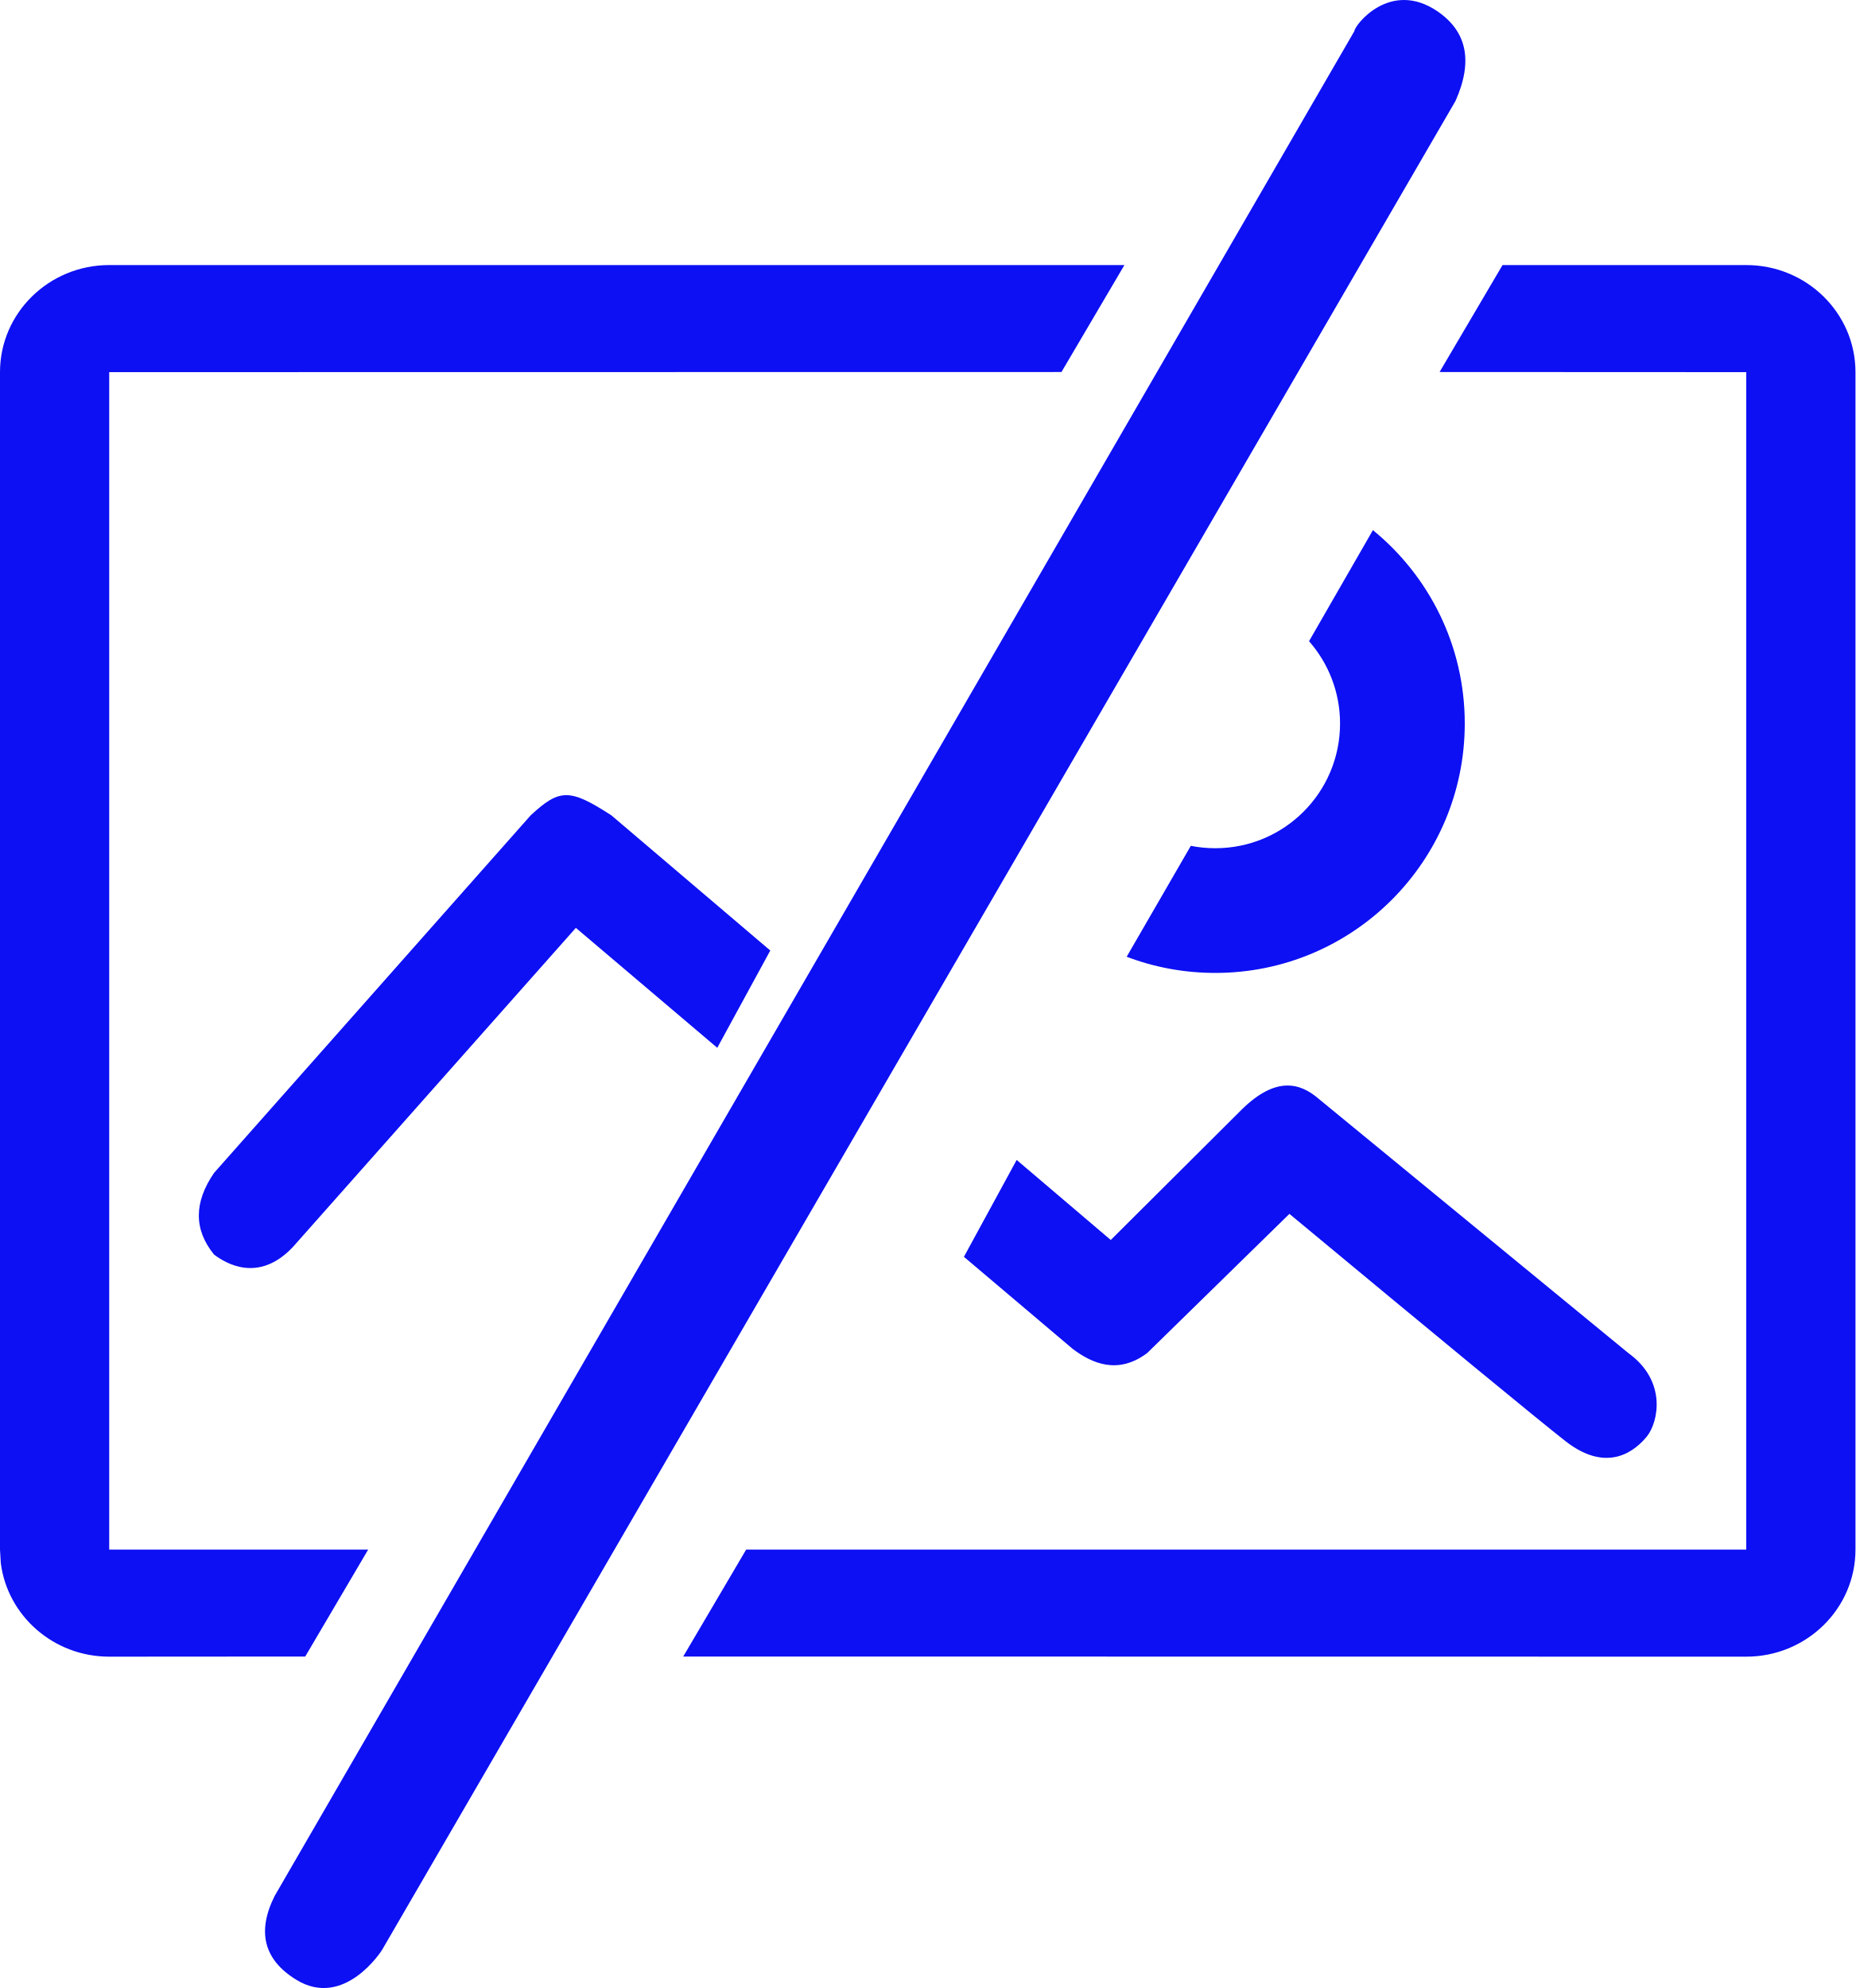
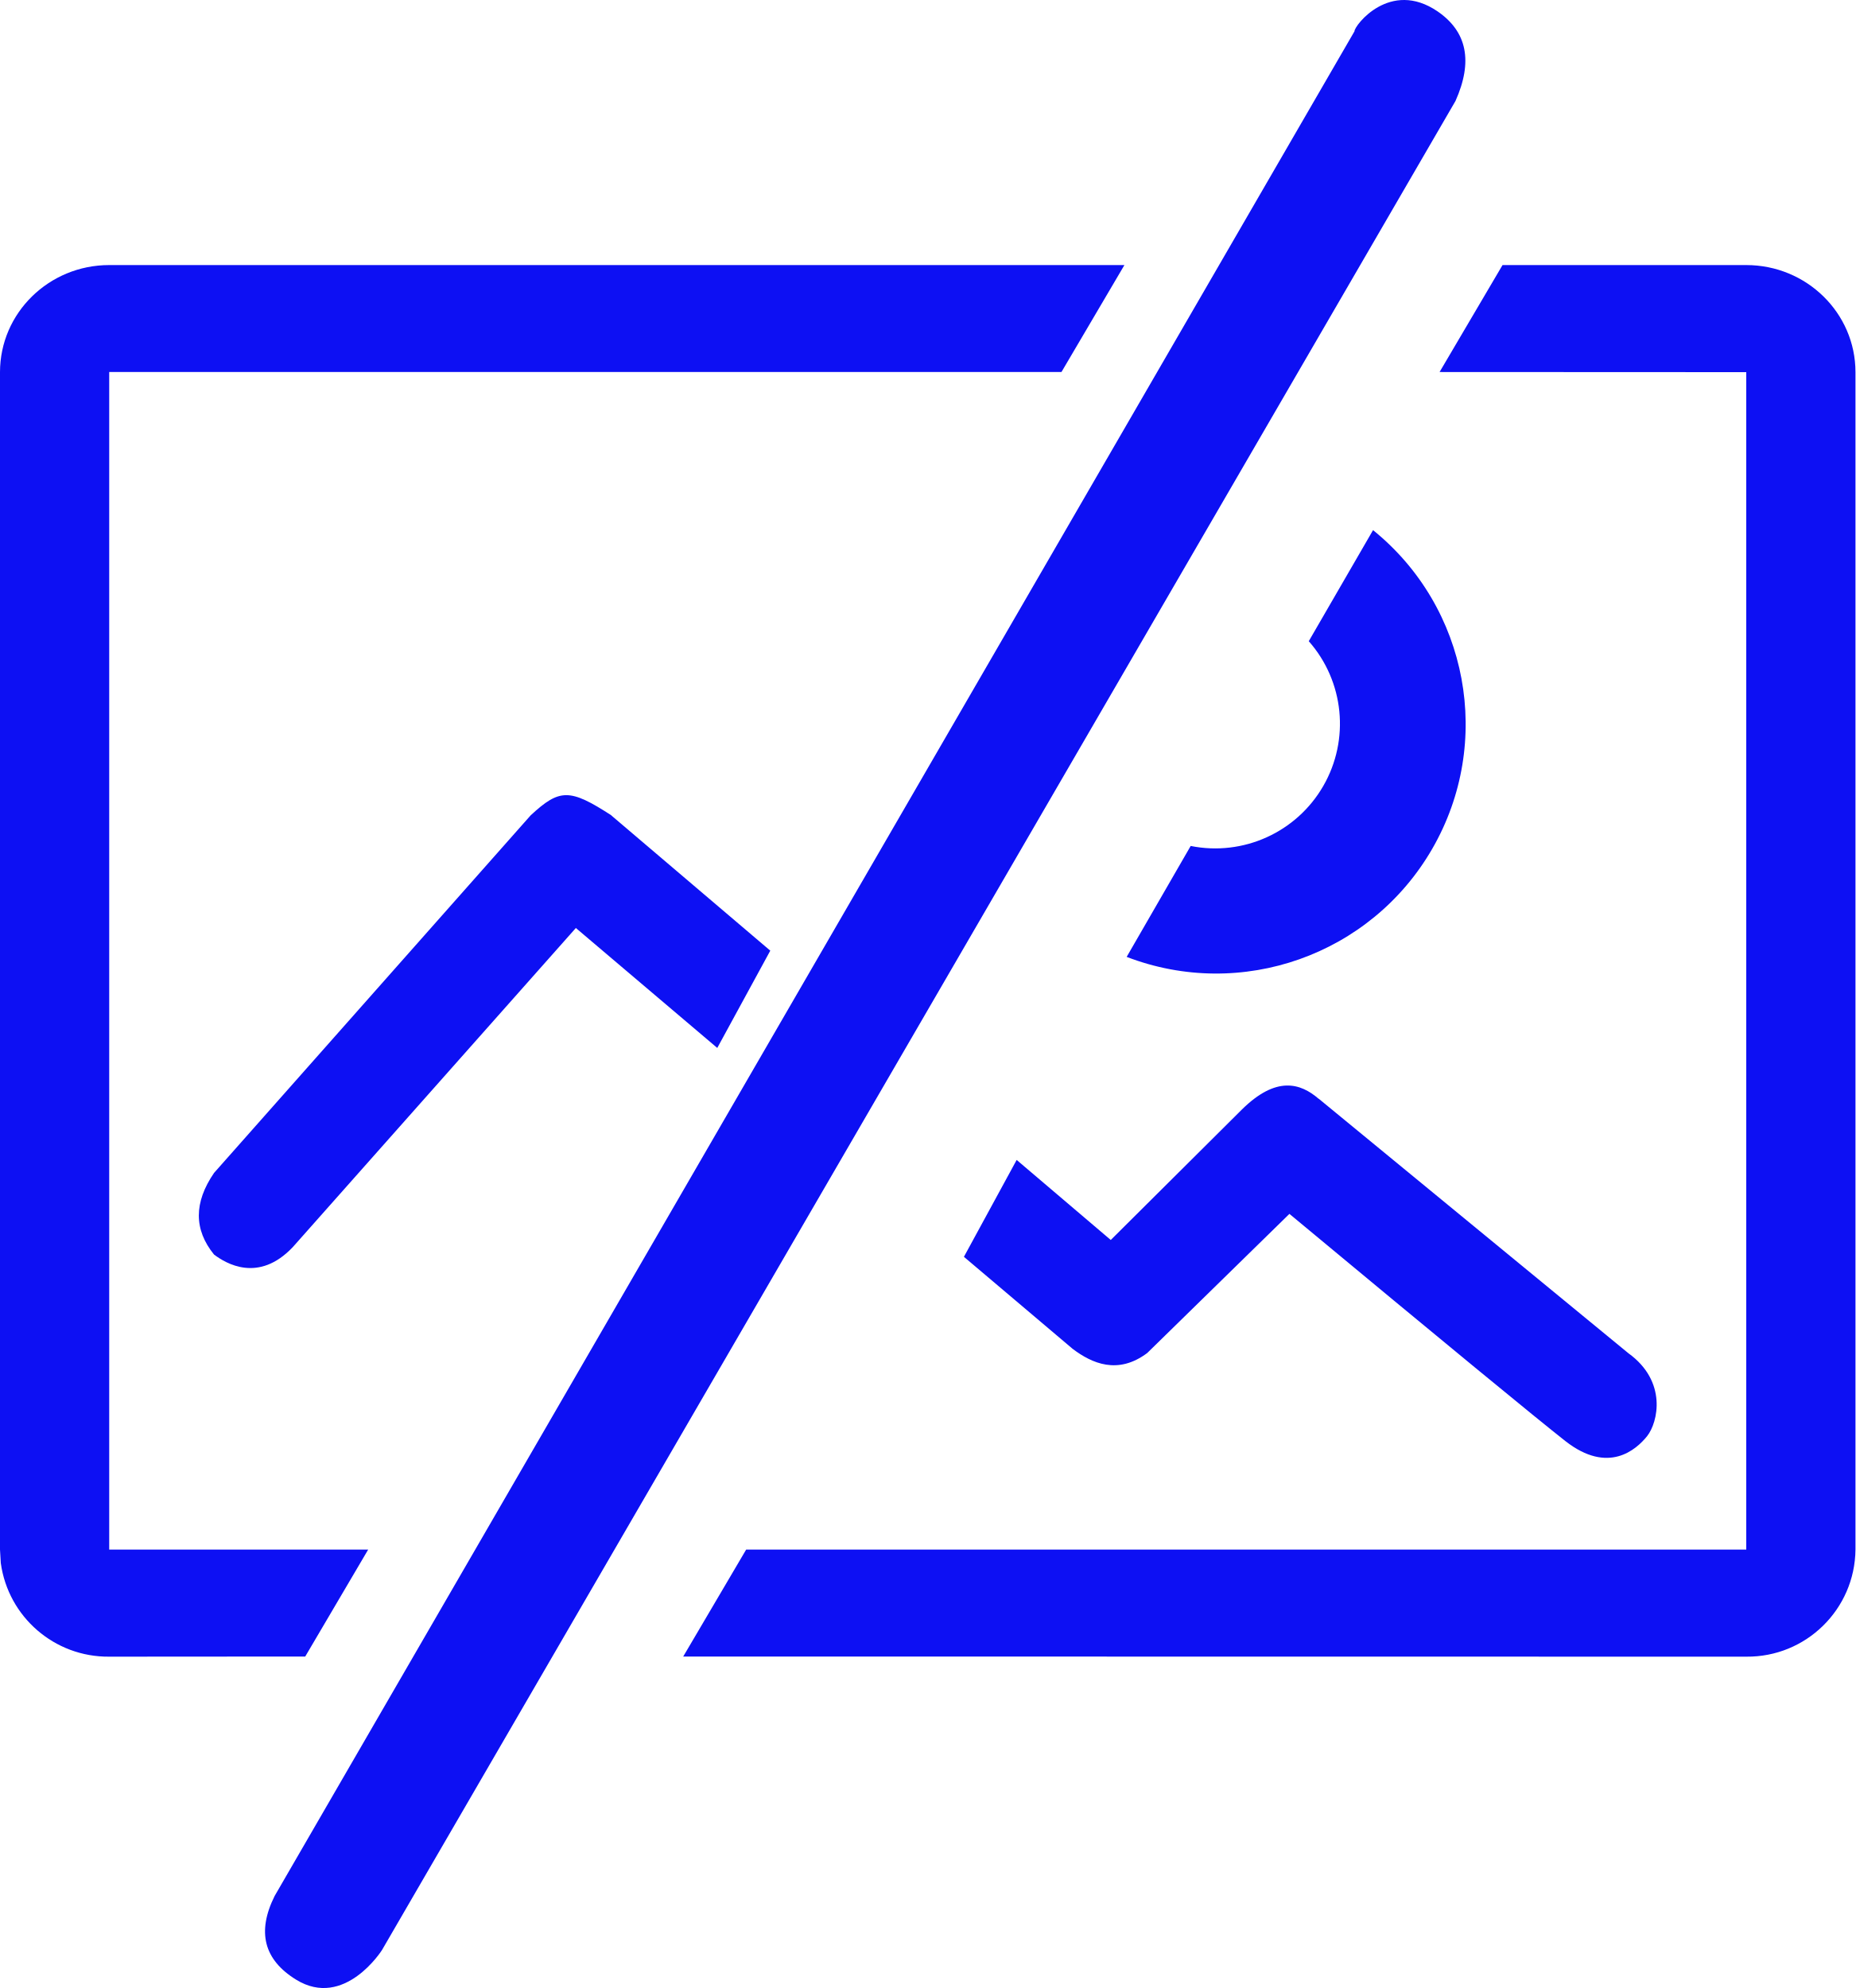
- <svg xmlns="http://www.w3.org/2000/svg" width="14px" height="15px" viewBox="0 0 14 15" version="1.1">
-   <g id="elements-library" stroke="none" stroke-width="1" fill="none" fill-rule="evenodd">
-     <g id="00.16-icons" transform="translate(-889, -642)" fill="#0D10F3" fill-rule="nonzero">
-       <g id="Group-139" transform="translate(889, 642)">
-         <path d="M8.484,2 L8.009,2.807 L0.824,2.808 L0.824,11.692 L2.778,11.692 L2.303,12.499 L0.824,12.5 C0.404,12.5 0.057,12.192 0.006,11.794 L0,11.692 L0,2.808 C0,2.362 0.369,2 0.824,2 L0.824,2 L8.484,2 Z M13.176,2 C13.631,2 14,2.362 14,2.808 L14,2.808 L14,11.692 C14,12.138 13.631,12.5 13.176,12.5 L13.176,12.5 L5.155,12.499 L5.63,11.692 L13.176,11.692 L13.176,2.808 L10.862,2.807 L11.337,2 Z" id="Combined-Shape" />
-         <path d="M9.95,8.291 L12.286,10.209 C12.582,10.423 12.51,10.732 12.428,10.836 C12.345,10.939 12.135,11.126 11.812,10.874 C11.597,10.705 10.903,10.134 9.729,9.159 L8.656,10.209 C8.434,10.375 8.239,10.287 8.094,10.178 L7.273,9.483 L7.671,8.752 L8.381,9.356 L9.37,8.371 C9.629,8.117 9.811,8.171 9.95,8.291 Z M4.613,6.152 L5.812,7.172 L5.412,7.906 L4.345,7.001 L2.209,9.41 C1.95,9.683 1.704,9.533 1.615,9.466 C1.462,9.278 1.462,9.073 1.615,8.85 L4.004,6.152 C4.223,5.949 4.299,5.949 4.613,6.152 Z" id="Combined-Shape" />
-         <path d="M10.359,4 C10.782,4.345 11.052,4.871 11.052,5.459 C11.052,6.499 10.209,7.341 9.17,7.341 C8.934,7.341 8.709,7.298 8.501,7.219 L8.985,6.382 C9.045,6.394 9.107,6.4 9.17,6.4 C9.69,6.4 10.111,5.979 10.111,5.459 C10.111,5.221 10.022,5.003 9.877,4.838 Z" id="Combined-Shape" />
-         <path d="M10.219,0.235 C10.219,0.193 10.488,-0.159 10.847,0.086 C11.07,0.239 11.115,0.464 10.982,0.762 L2.882,14.714 C2.882,14.714 2.599,15.162 2.234,14.937 C1.991,14.787 1.937,14.576 2.072,14.306 L10.219,0.235 Z" id="Line-11" />
-       </g>
-     </g>
+ <svg xmlns="http://www.w3.org/2000/svg" width="14" height="15">
+   <g fill="#0D10F3" fill-rule="nonzero">
+     <path d="M8.484 2l-.475.807H.824v8.885h1.954l-.475.807-1.48.001a.818.818 0 01-.817-.706L0 11.692V2.808C0 2.362.369 2 .824 2h7.66zm4.692 0c.455 0 .824.362.824.808v8.884a.816.816 0 01-.824.808l-8.021-.001.475-.807h7.546V2.808l-2.314-.001.475-.807z" />
+     <path d="M9.95 8.29l2.336 1.92c.296.213.224.522.142.626-.083.103-.293.29-.616.038-.215-.169-.91-.74-2.083-1.715l-1.073 1.05c-.222.166-.417.078-.562-.031l-.821-.695.398-.731.71.604.99-.985c.258-.254.44-.2.579-.08zM4.613 6.153l1.199 1.02-.4.734-1.067-.905L2.209 9.41c-.259.273-.505.123-.594.056-.153-.188-.153-.393 0-.616l2.389-2.698c.219-.203.295-.203.609 0zM10.36 4A1.882 1.882 0 018.501 7.22l.483-.837a.941.941 0 00.891-1.545zM10.22.235c0-.042.268-.394.627-.149.223.153.268.378.135.676l-8.1 13.952s-.283.448-.648.223c-.243-.15-.297-.36-.162-.631L10.22.236z" />
  </g>
</svg>
